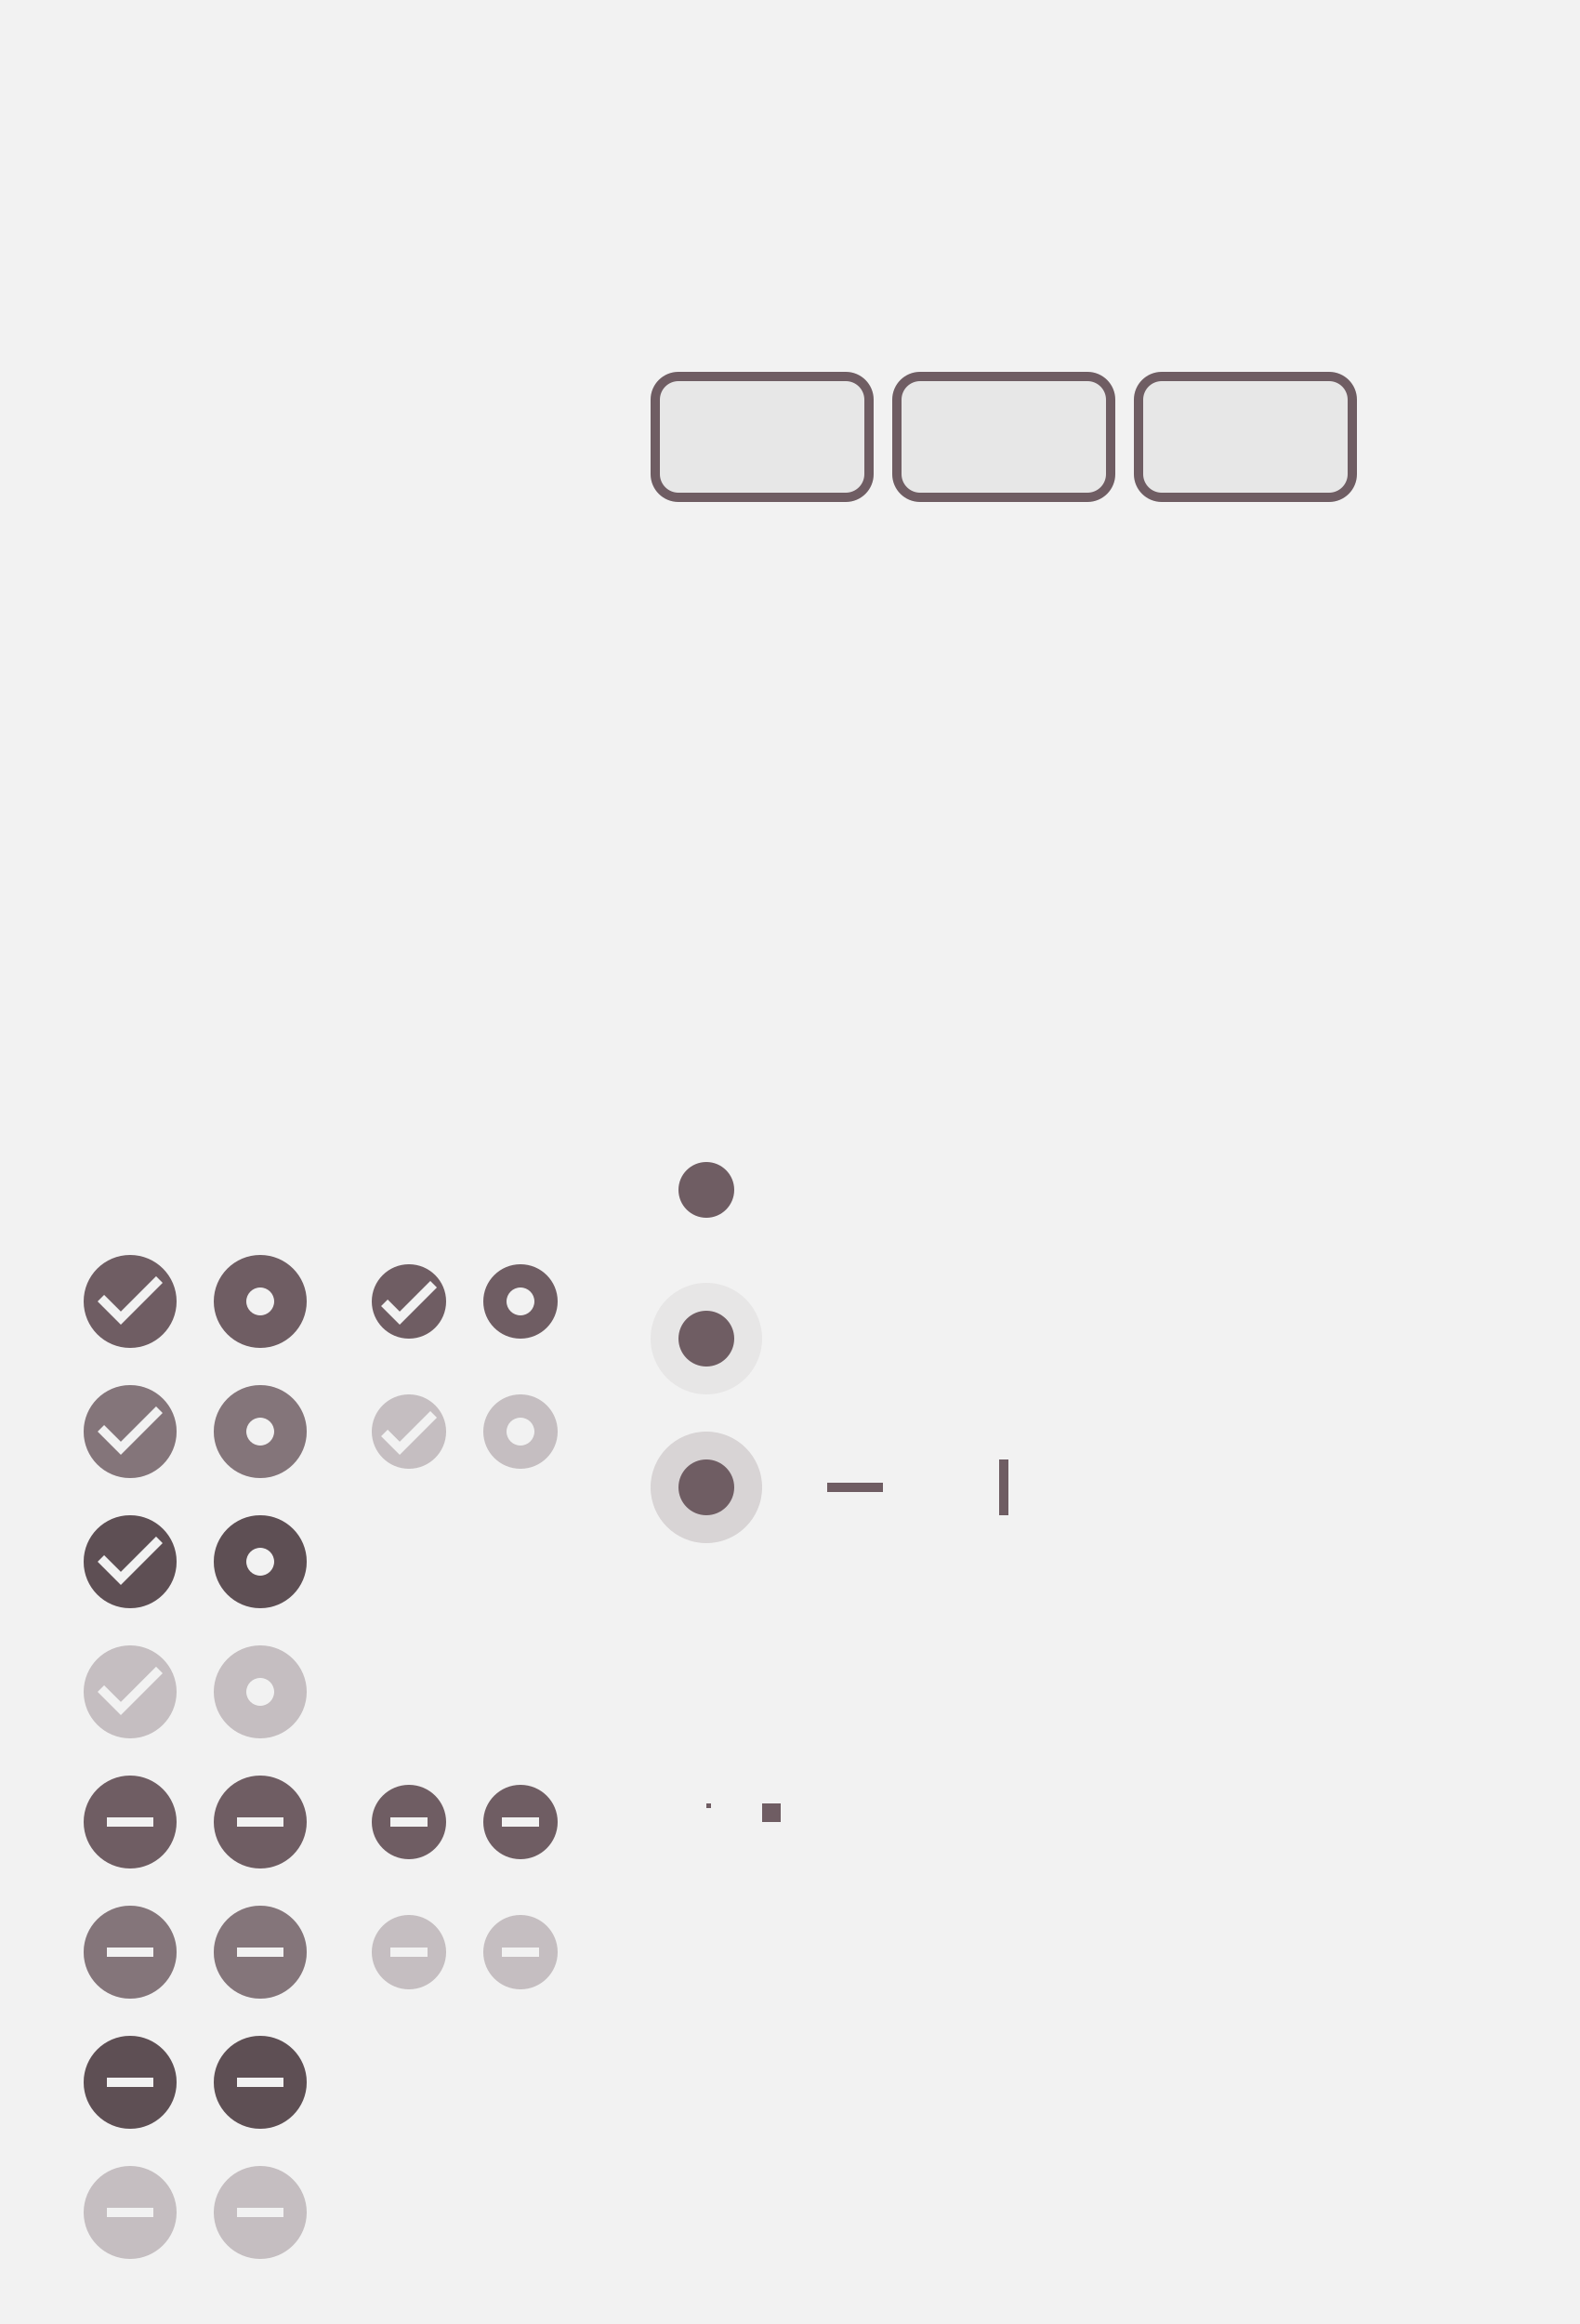
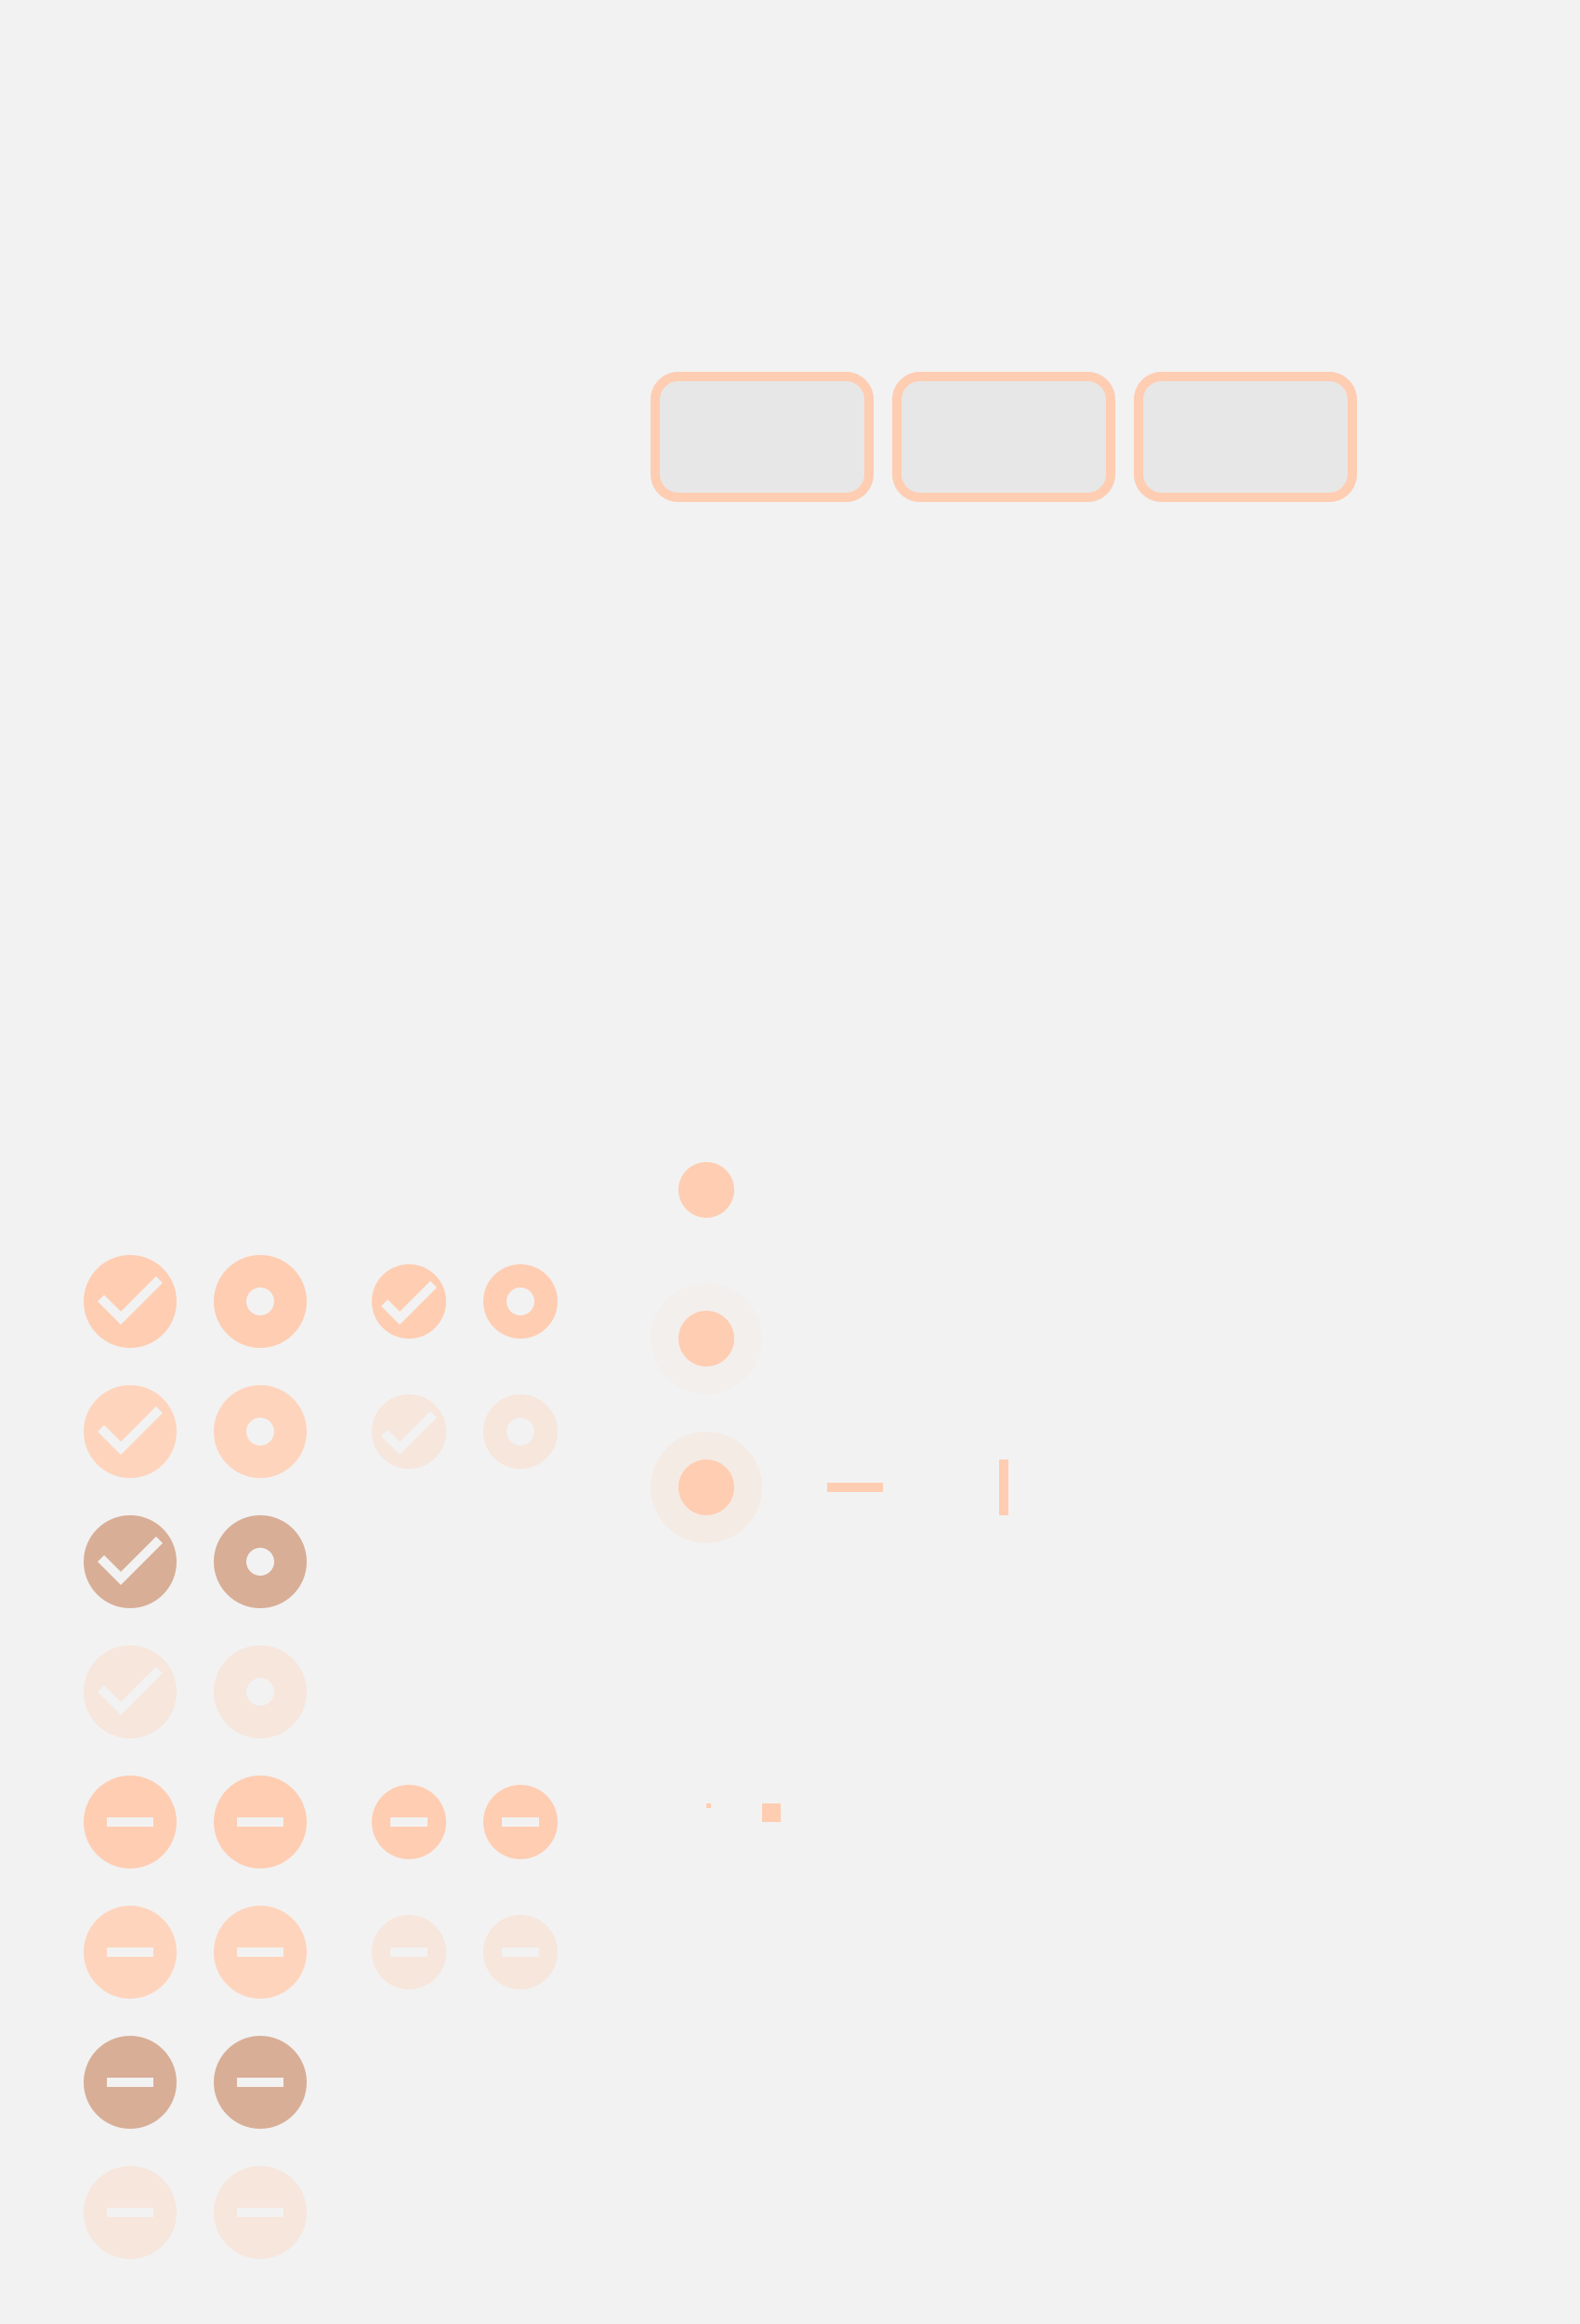
<svg xmlns="http://www.w3.org/2000/svg" xmlns:xlink="http://www.w3.org/1999/xlink" width="340" height="500" viewBox="0 0 340 500" version="1.1" id="svg715">
  <defs id="defs286">
    <linearGradient id="color-text">
      <stop offset="1" stop-color="#000000" stop-opacity="0.87" id="stop8" />
    </linearGradient>
    <linearGradient id="color-text-disabled">
      <stop offset="1" stop-color="#000000" stop-opacity="0.38" id="stop11" />
    </linearGradient>
    <linearGradient id="color-text-secondary">
      <stop offset="1" stop-color="#000000" stop-opacity="0.6" id="stop14" />
    </linearGradient>
    <linearGradient id="color-text-secondary-disabled">
      <stop offset="1" stop-color="#000000" stop-opacity="0.26" id="stop17" />
    </linearGradient>
    <linearGradient id="color-track" x1="0" y1="0" x2="24" y2="0" gradientUnits="userSpaceOnUse">
      <stop offset="1" stop-color="#000000" stop-opacity="0.26" id="stop20" />
    </linearGradient>
    <linearGradient id="color-track-disabled" x1="0" y1="0" x2="24" y2="0" gradientUnits="userSpaceOnUse">
      <stop offset="1" stop-color="#000000" stop-opacity="0.12" id="stop23" />
    </linearGradient>
    <linearGradient id="color-divider">
      <stop offset="1" stop-color="#000000" stop-opacity="0.12" id="stop26" />
    </linearGradient>
    <linearGradient id="color-primary">
-       <stop offset="1" stop-color="#6f5d63" id="stop32" />
+       <stop offset="1" stop-color="#fecdb2" id="stop32" />
    </linearGradient>
    <linearGradient id="color-background">
      <stop offset="1" stop-color="#F2F2F2" id="stop35" />
    </linearGradient>
    <linearGradient id="color-base">
      <stop offset="1" stop-color="#FFFFFF" id="stop41" />
    </linearGradient>
    <linearGradient id="color-base-alt" x1="1" y1="0" x2="2" y2="0" gradientUnits="userSpaceOnUse">
      <stop offset="1" stop-color="#FAFAFA" id="stop44" />
    </linearGradient>
    <linearGradient id="color-frame">
      <stop offset="1" stop-color="#000000" stop-opacity="0.12" id="stop47" />
    </linearGradient>
    <rect id="icon-size" width="16" height="16" fill="none" x="0" y="0" />
    <g id="base-scale-horz-trough">
      <rect width="24" height="24" fill="none" id="rect203" x="0" y="0" />
      <rect x="6" y="11" width="12" height="2" id="rect205" />
    </g>
    <g id="base-scale-vert-trough">
      <use xlink:href="#base-scale-horz-trough" transform="rotate(90,12,12)" id="use208" x="0" y="0" width="100%" height="100%" />
    </g>
    <g id="base-scrollbar-horz-slider">
      <rect y="-1" width="17" height="17" fill="none" id="rect211" x="0" />
      <rect x="4" y="4" width="9" height="8" rx="4" id="rect213" />
    </g>
    <g id="base-scrollbar-horz-trough">
      <rect y="-1" width="1" height="2" fill="url(#color-base)" id="rect216" x="0" />
      <rect y="-1" width="1" height="1" fill="url(#color-divider)" id="rect218" x="0" />
    </g>
    <g id="base-scrollbar-vert-ltr-slider">
      <use xlink:href="#base-scrollbar-horz-slider" transform="rotate(-90,8.5,8.5)" id="use221" x="0" y="0" width="100%" height="100%" />
    </g>
    <g id="base-scrollbar-vert-ltr-trough">
      <use xlink:href="#base-scrollbar-horz-trough" transform="rotate(-90,0.5,0.5)" id="use224" x="0" y="0" width="100%" height="100%" />
    </g>
    <g id="base-scrollbar-vert-rtl-slider">
      <use xlink:href="#base-scrollbar-horz-slider" transform="rotate(90,8,8)" id="use227" x="0" y="0" width="100%" height="100%" />
    </g>
    <g id="base-scrollbar-vert-rtl-trough">
      <use xlink:href="#base-scrollbar-horz-trough" transform="rotate(90,0.5,0.5)" id="use230" x="0" y="0" width="100%" height="100%" />
    </g>
    <g id="base-handle-horz">
      <circle cx="2" cy="2" r="2" id="circle233" />
      <circle cx="8" cy="2" r="2" id="circle235" />
      <circle cx="14" cy="2" r="2" id="circle237" />
    </g>
    <g id="base-handle-vert">
      <use xlink:href="#base-handle-horz" transform="rotate(90,2,2)" id="use240" x="0" y="0" width="100%" height="100%" />
    </g>
    <path id="pan-path" d="M 13,6 8,11 3,6 Z" />
    <g id="base-pan-down">
      <use xlink:href="#icon-size" id="use244" x="0" y="0" width="100%" height="100%" />
      <use xlink:href="#pan-path" id="use246" x="0" y="0" width="100%" height="100%" />
    </g>
    <g id="base-pan-up">
      <use xlink:href="#icon-size" id="use249" x="0" y="0" width="100%" height="100%" />
      <use xlink:href="#pan-path" transform="rotate(180,8,8)" id="use251" x="0" y="0" width="100%" height="100%" />
    </g>
    <g id="base-pan-left">
      <use xlink:href="#icon-size" id="use254" x="0" y="0" width="100%" height="100%" />
      <use xlink:href="#pan-path" transform="rotate(90,8,8)" id="use256" x="0" y="0" width="100%" height="100%" />
    </g>
    <g id="base-pan-right">
      <use xlink:href="#icon-size" id="use259" x="0" y="0" width="100%" height="100%" />
      <use xlink:href="#pan-path" transform="rotate(-90,8,8)" id="use261" x="0" y="0" width="100%" height="100%" />
    </g>
    <g id="base-pan-left-semi">
      <use xlink:href="#icon-size" id="use264" x="0" y="0" width="100%" height="100%" />
      <use xlink:href="#pan-path" transform="rotate(45,8,8)" id="use266" x="0" y="0" width="100%" height="100%" />
    </g>
    <g id="base-pan-right-semi">
      <use xlink:href="#icon-size" id="use269" x="0" y="0" width="100%" height="100%" />
      <use xlink:href="#pan-path" transform="rotate(-45,8,8)" id="use271" x="0" y="0" width="100%" height="100%" />
    </g>
    <g id="base-treeview-ltr-button">
      <rect width="2" height="2" fill="url(#color-base)" fill-opacity="1" id="rect274" x="0" y="0" />
      <rect width="2" height="2" fill="url(#color-divider)" fill-opacity="1" id="rect276" x="0" y="0" />
      <rect width="1" height="1" fill="url(#color-base)" fill-opacity="1" id="rect278" x="0" y="0" />
      <rect width="1" height="1" id="rect280" x="0" y="0" />
    </g>
    <g id="base-treeview-rtl-button">
      <use xlink:href="#base-treeview-ltr-button" transform="scale(-1,1)" id="use283" x="0" y="0" width="100%" height="100%" />
    </g>
    <linearGradient xlink:href="#color-primary" id="linearGradient2364" x1="408" y1="58" x2="456" y2="58" gradientUnits="userSpaceOnUse" />
    <clipPath clipPathUnits="userSpaceOnUse" id="clipPath2990">
      <rect style="opacity:0.03;fill:#000000;stroke-width:2;stroke-linecap:round;stroke-linejoin:round;paint-order:stroke fill markers" id="rect2992" width="36" height="132" x="432" y="48" rx="0" ry="0" />
    </clipPath>
    <clipPath clipPathUnits="userSpaceOnUse" id="clipPath2996">
      <rect style="opacity:0.03;fill:#000000;stroke-width:2;stroke-linecap:round;stroke-linejoin:round;paint-order:stroke fill markers" id="rect2998" width="36" height="132" x="432" y="48" rx="0" ry="0" />
    </clipPath>
    <clipPath clipPathUnits="userSpaceOnUse" id="clipPath3002">
      <rect style="opacity:0.03;fill:#000000;stroke-width:2;stroke-linecap:round;stroke-linejoin:round;paint-order:stroke fill markers" id="rect3004" width="36" height="132" x="432" y="48" rx="0" ry="0" />
    </clipPath>
    <clipPath clipPathUnits="userSpaceOnUse" id="clipPath3037">
      <rect style="opacity:0.03;fill:#000000;stroke-width:2;stroke-linecap:round;stroke-linejoin:round;paint-order:stroke fill markers" id="rect3039" width="36" height="132" x="432" y="48" rx="0" ry="0" />
    </clipPath>
    <clipPath clipPathUnits="userSpaceOnUse" id="clipPath3276">
      <rect style="opacity:0.03;fill:#000000;stroke-width:1.051;stroke-linecap:round;stroke-linejoin:round;paint-order:stroke fill markers" id="rect3278" width="28" height="18" x="432" y="72" rx="0" ry="0" />
    </clipPath>
    <clipPath clipPathUnits="userSpaceOnUse" id="clipPath3280">
      <rect style="opacity:0.03;fill:#000000;stroke-width:1.051;stroke-linecap:round;stroke-linejoin:round;paint-order:stroke fill markers" id="rect3282" width="28" height="18" x="432" y="40" rx="0" ry="0" />
    </clipPath>
    <clipPath clipPathUnits="userSpaceOnUse" id="clipPath3284">
      <rect style="opacity:0.03;fill:#000000;stroke-width:1.051;stroke-linecap:round;stroke-linejoin:round;paint-order:stroke fill markers" id="rect3286" width="28" height="18" x="432" y="8" rx="0" ry="0" />
    </clipPath>
    <clipPath clipPathUnits="userSpaceOnUse" id="clipPath3288">
      <rect style="opacity:0.03;fill:#000000;stroke-width:1.051;stroke-linecap:round;stroke-linejoin:round;paint-order:stroke fill markers" id="rect3290" width="28" height="18" x="432" y="-24" rx="0" ry="0" />
    </clipPath>
    <linearGradient xlink:href="#color-primary" id="linearGradient1317" x1="286" y1="160" x2="306" y2="160" gradientUnits="userSpaceOnUse" />
    <linearGradient xlink:href="#color-primary" id="linearGradient1319" x1="314" y1="160" x2="334" y2="160" gradientUnits="userSpaceOnUse" />
    <linearGradient xlink:href="#color-primary" id="linearGradient1327" x1="286" y1="188" x2="306" y2="188" gradientUnits="userSpaceOnUse" />
    <linearGradient xlink:href="#color-primary" id="linearGradient1329" x1="314" y1="188" x2="334" y2="188" gradientUnits="userSpaceOnUse" />
    <linearGradient xlink:href="#color-primary" id="linearGradient2228" x1="372" y1="188" x2="388" y2="188" gradientUnits="userSpaceOnUse" />
    <linearGradient xlink:href="#color-primary" id="linearGradient2230" x1="348" y1="188" x2="364" y2="188" gradientUnits="userSpaceOnUse" />
    <linearGradient xlink:href="#color-primary" id="linearGradient2232" x1="348" y1="160" x2="364" y2="160" gradientUnits="userSpaceOnUse" />
    <linearGradient xlink:href="#color-primary" id="linearGradient2234" x1="372" y1="160" x2="388" y2="160" gradientUnits="userSpaceOnUse" />
    <linearGradient xlink:href="#color-primary" id="linearGradient2260" x1="0" y1="0" x2="24" y2="0" gradientUnits="userSpaceOnUse" />
    <linearGradient xlink:href="#color-primary" id="linearGradient2262" x1="6" y1="6" x2="18" y2="6" gradientUnits="userSpaceOnUse" />
    <linearGradient xlink:href="#color-primary" id="linearGradient2264" x1="0" y1="0" x2="24" y2="0" gradientUnits="userSpaceOnUse" />
    <linearGradient xlink:href="#color-primary" id="linearGradient2266" x1="6" y1="6" x2="18" y2="6" gradientUnits="userSpaceOnUse" />
    <linearGradient xlink:href="#color-primary" id="linearGradient2268" x1="0" y1="0" x2="24" y2="0" gradientUnits="userSpaceOnUse" />
    <linearGradient xlink:href="#color-primary" id="linearGradient2270" x1="6" y1="6" x2="18" y2="6" gradientUnits="userSpaceOnUse" />
    <linearGradient xlink:href="#color-primary" id="linearGradient2276" x1="0" y1="0" x2="24" y2="0" gradientUnits="userSpaceOnUse" />
    <linearGradient xlink:href="#color-primary" id="linearGradient2278" x1="0" y1="0" x2="24" y2="0" gradientUnits="userSpaceOnUse" />
    <linearGradient xlink:href="#color-primary" id="linearGradient2354" x1="0" y1="0" x2="1" y2="0" gradientUnits="userSpaceOnUse" />
    <linearGradient xlink:href="#color-primary" id="linearGradient2356" x1="0" y1="0" x2="4" y2="0" gradientUnits="userSpaceOnUse" />
    <clipPath clipPathUnits="userSpaceOnUse" id="clipPath6274">
      <rect style="opacity:0.35;fill:#000000;stroke-width:2;stroke-linecap:round;stroke-linejoin:round;paint-order:stroke fill markers" id="rect6276" width="28" height="132" x="164" y="12" rx="0" ry="0" />
    </clipPath>
    <clipPath clipPathUnits="userSpaceOnUse" id="clipPath6286">
      <rect style="opacity:0.35;fill:#000000;stroke-width:2;stroke-linecap:round;stroke-linejoin:round;paint-order:stroke fill markers" id="rect6288" width="28" height="132" x="164" y="12" rx="0" ry="0" />
    </clipPath>
    <clipPath clipPathUnits="userSpaceOnUse" id="clipPath6290">
      <rect style="opacity:0.35;fill:#000000;stroke-width:2;stroke-linecap:round;stroke-linejoin:round;paint-order:stroke fill markers" id="rect6292" width="28" height="132" x="164" y="12" rx="0" ry="0" />
    </clipPath>
    <clipPath clipPathUnits="userSpaceOnUse" id="clipPath6323">
      <rect style="opacity:0.35;fill:#000000;stroke-width:2;stroke-linecap:round;stroke-linejoin:round;paint-order:stroke fill markers" id="rect6325" width="28" height="132" x="164" y="12" rx="0" ry="0" />
    </clipPath>
    <clipPath clipPathUnits="userSpaceOnUse" id="clipPath6482">
      <rect style="opacity:0.35;fill:#000000;stroke-width:2;stroke-linecap:round;stroke-linejoin:round;paint-order:stroke fill markers" id="rect6484" width="26" height="16" x="164" y="14" rx="0" ry="0" />
    </clipPath>
    <clipPath clipPathUnits="userSpaceOnUse" id="clipPath6486">
      <rect style="opacity:0.35;fill:#000000;stroke-width:2;stroke-linecap:round;stroke-linejoin:round;paint-order:stroke fill markers" id="rect6488" width="26" height="16" x="164" y="46" rx="0" ry="0" />
    </clipPath>
    <clipPath clipPathUnits="userSpaceOnUse" id="clipPath6490">
      <rect style="opacity:0.35;fill:#000000;stroke-width:2;stroke-linecap:round;stroke-linejoin:round;paint-order:stroke fill markers" id="rect6492" width="26" height="16" x="164" y="78" rx="0" ry="0" />
    </clipPath>
    <clipPath clipPathUnits="userSpaceOnUse" id="clipPath6494">
      <rect style="opacity:0.35;fill:#000000;stroke-width:2;stroke-linecap:round;stroke-linejoin:round;paint-order:stroke fill markers" id="rect6496" width="26" height="16" x="164" y="110" rx="0" ry="0" />
    </clipPath>
    <linearGradient xlink:href="#color-primary" id="linearGradient2357" gradientUnits="userSpaceOnUse" x1="314" y1="160" x2="334" y2="160" />
    <linearGradient xlink:href="#color-primary" id="linearGradient2359" gradientUnits="userSpaceOnUse" x1="286" y1="160" x2="306" y2="160" />
    <linearGradient xlink:href="#color-primary" id="linearGradient2569" gradientUnits="userSpaceOnUse" x1="372" y1="160" x2="388" y2="160" />
    <linearGradient xlink:href="#color-primary" id="linearGradient2571" gradientUnits="userSpaceOnUse" x1="348" y1="160" x2="364" y2="160" />
    <linearGradient xlink:href="#color-primary" id="linearGradient2599" gradientUnits="userSpaceOnUse" x1="348" y1="188" x2="364" y2="188" />
    <linearGradient xlink:href="#color-primary" id="linearGradient2601" gradientUnits="userSpaceOnUse" x1="372" y1="188" x2="388" y2="188" />
    <linearGradient xlink:href="#color-primary" id="linearGradient2637" gradientUnits="userSpaceOnUse" x1="314" y1="160" x2="334" y2="160" />
    <linearGradient xlink:href="#color-primary" id="linearGradient2639" gradientUnits="userSpaceOnUse" x1="286" y1="160" x2="306" y2="160" />
    <linearGradient xlink:href="#color-primary" id="linearGradient2671" gradientUnits="userSpaceOnUse" x1="314" y1="188" x2="334" y2="188" />
    <linearGradient xlink:href="#color-primary" id="linearGradient2673" gradientUnits="userSpaceOnUse" x1="286" y1="188" x2="306" y2="188" />
    <linearGradient xlink:href="#color-primary" id="linearGradient2687" gradientUnits="userSpaceOnUse" x1="314" y1="188" x2="334" y2="188" />
    <linearGradient xlink:href="#color-primary" id="linearGradient2689" gradientUnits="userSpaceOnUse" x1="286" y1="188" x2="306" y2="188" />
    <linearGradient xlink:href="#color-primary" id="linearGradient2829" gradientUnits="userSpaceOnUse" x1="314" y1="160" x2="334" y2="160" />
    <linearGradient xlink:href="#color-primary" id="linearGradient2831" gradientUnits="userSpaceOnUse" x1="286" y1="160" x2="306" y2="160" />
    <linearGradient xlink:href="#color-primary" id="linearGradient2863" gradientUnits="userSpaceOnUse" x1="314" y1="188" x2="334" y2="188" />
    <linearGradient xlink:href="#color-primary" id="linearGradient2865" gradientUnits="userSpaceOnUse" x1="286" y1="188" x2="306" y2="188" />
  </defs>
  <use x="0" y="0" xlink:href="#g2474" id="use2857" transform="translate(278,-16)" width="100%" height="100%" clip-path="url(#clipPath2990)" />
  <use x="0" y="0" xlink:href="#g2463" id="use2859" transform="translate(278,-16)" width="100%" height="100%" clip-path="url(#clipPath3037)" />
  <use x="0" y="0" xlink:href="#g2471" id="use2861" transform="translate(278,-16)" width="100%" height="100%" clip-path="url(#clipPath2996)" />
  <use x="0" y="0" xlink:href="#g2467" id="use2863" transform="translate(278,-16)" width="100%" height="100%" clip-path="url(#clipPath3002)" />
  <use x="0" y="0" xlink:href="#g2474" id="use3121" transform="translate(330,-16)" width="100%" height="100%" clip-path="url(#clipPath3288)" />
  <use x="0" y="0" xlink:href="#g2463" id="use3123" transform="translate(330,-16)" width="100%" height="100%" clip-path="url(#clipPath3276)" />
  <use x="0" y="0" xlink:href="#g2471" id="use3125" transform="translate(330,-16)" width="100%" height="100%" clip-path="url(#clipPath3284)" />
  <use x="0" y="0" xlink:href="#g2467" id="use3127" transform="translate(330,-16)" width="100%" height="100%" clip-path="url(#clipPath3280)" />
  <use x="0" y="0" xlink:href="#g2474" id="use3129" transform="matrix(-1,0,0,1,606,-16)" width="100%" height="100%" clip-path="url(#clipPath2990)" />
  <use x="0" y="0" xlink:href="#g2463" id="use3131" transform="matrix(-1,0,0,1,606,-16)" width="100%" height="100%" clip-path="url(#clipPath3037)" />
  <use x="0" y="0" xlink:href="#g2471" id="use3133" transform="matrix(-1,0,0,1,606,-16)" width="100%" height="100%" clip-path="url(#clipPath2996)" />
  <use x="0" y="0" xlink:href="#g2467" id="use3135" transform="matrix(-1,0,0,1,606,-16)" width="100%" height="100%" clip-path="url(#clipPath3002)" />
  <use x="0" y="0" xlink:href="#g2474" id="use3292" transform="matrix(1,0,0,-1,330,44)" width="100%" height="100%" clip-path="url(#clipPath3288)" />
  <use x="0" y="0" xlink:href="#g2474" id="use3294" transform="matrix(-1,0,0,1,658,-16)" width="100%" height="100%" clip-path="url(#clipPath3288)" />
  <use x="0" y="0" xlink:href="#g2474" id="use3296" transform="rotate(180,329,22)" width="100%" height="100%" clip-path="url(#clipPath3288)" />
  <use x="0" y="0" xlink:href="#g2471" id="use3298" transform="matrix(1,0,0,-1,330,108)" width="100%" height="100%" clip-path="url(#clipPath3284)" />
  <use x="0" y="0" xlink:href="#g2471" id="use3300" transform="matrix(-1,0,0,1,658,-16)" width="100%" height="100%" clip-path="url(#clipPath3284)" />
  <use x="0" y="0" xlink:href="#g2471" id="use3302" transform="rotate(180,329,54)" width="100%" height="100%" clip-path="url(#clipPath3284)" />
  <use x="0" y="0" xlink:href="#g2467" id="use3304" transform="matrix(1,0,0,-1,330,172)" width="100%" height="100%" clip-path="url(#clipPath3280)" />
  <use x="0" y="0" xlink:href="#g2467" id="use3306" transform="matrix(-1,0,0,1,658,-16)" width="100%" height="100%" clip-path="url(#clipPath3280)" />
  <use x="0" y="0" xlink:href="#g2467" id="use3308" transform="rotate(180,329,86)" width="100%" height="100%" clip-path="url(#clipPath3280)" />
  <use x="0" y="0" xlink:href="#g2463" id="use3310" transform="matrix(1,0,0,-1,330,236)" width="100%" height="100%" clip-path="url(#clipPath3276)" />
  <use x="0" y="0" xlink:href="#g2463" id="use3312" transform="matrix(-1,0,0,1,658,-16)" width="100%" height="100%" clip-path="url(#clipPath3276)" />
  <use x="0" y="0" xlink:href="#g2463" id="use3314" transform="rotate(180,329,118)" width="100%" height="100%" clip-path="url(#clipPath3276)" />
  <g id="layer2">
    <rect style="fill:#f2f2f2;stroke-width:2.097;stroke-linecap:round;stroke-linejoin:round;paint-order:stroke fill markers" id="rect1648" width="340" height="500" x="0" y="0" rx="0" ry="0" />
  </g>
  <g id="layer1">
    <g id="scale-slider" transform="translate(140,244)">
      <circle cx="12" cy="12" r="12" fill="url(#color-primary)" fill-opacity="0" id="circle510" style="fill:url(#linearGradient2260)" />
      <circle cx="12" cy="12" r="6" fill="url(#color-primary)" id="circle512" style="fill:url(#linearGradient2262)" />
    </g>
    <g id="scale-slider-hover" transform="translate(140,276)">
      <circle cx="12" cy="12" r="12" fill="url(#color-primary)" fill-opacity="0.08" id="circle515" style="fill:url(#linearGradient2264)" />
      <circle cx="12" cy="12" r="6" fill="url(#color-primary)" id="circle517" style="fill:url(#linearGradient2266)" />
    </g>
    <g id="scale-slider-active" transform="translate(140,308)">
      <circle cx="12" cy="12" r="12" fill="url(#color-primary)" fill-opacity="0.2" id="circle520" style="fill:url(#linearGradient2268)" />
      <circle cx="12" cy="12" r="6" fill="url(#color-primary)" id="circle522" style="fill:url(#linearGradient2270)" />
    </g>
    <g id="scale-horz-trough-active" transform="translate(172,308)">
      <use xlink:href="#base-scale-horz-trough" fill="url(#color-primary)" id="use535" style="fill:url(#linearGradient2276)" x="0" y="0" width="100%" height="100%" />
    </g>
    <g id="scale-vert-trough-active" transform="translate(204,308)">
      <use xlink:href="#base-scale-vert-trough" fill="url(#color-primary)" id="use544" style="fill:url(#linearGradient2278)" x="0" y="0" width="100%" height="100%" />
    </g>
    <g id="tab" transform="translate(152,388)">
      <rect width="1" height="1" fill="url(#color-primary)" id="rect670" style="fill:url(#linearGradient2354)" x="0" y="0" />
    </g>
    <g id="progressbar-progress" transform="translate(164,388)">
      <rect width="4" height="4" fill="url(#color-primary)" id="rect673" style="fill:url(#linearGradient2356)" x="0" y="0" />
    </g>
    <g id="entry-active" transform="translate(-268,36)">
      <rect id="rect2230" width="48" height="28" x="408" y="44" rx="6" ry="6" style="opacity:0.05;fill:#000000" />
      <path id="path2356" style="opacity:1;fill:url(#linearGradient2364);fill-opacity:1" d="m 414,44 c -3.324,0 -6,2.676 -6,6 v 16 c 0,3.324 2.676,6 6,6 h 36 c 3.324,0 6,-2.676 6,-6 V 50 c 0,-3.324 -2.676,-6 -6,-6 z m 0,2 h 36 c 2.216,0 4,1.784 4,4 v 16 c 0,2.216 -1.784,4 -4,4 h -36 c -2.216,0 -4,-1.784 -4,-4 V 50 c 0,-2.216 1.784,-4 4,-4 z" />
    </g>
    <g id="checkbox-checked" transform="translate(-268,120)">
      <rect style="opacity:0;fill:#000000;stroke-width:3;stroke-linecap:round;stroke-linejoin:round;paint-order:stroke fill markers" id="rect1125" width="24" height="24" x="284" y="148" rx="0" ry="0" />
      <path d="m 296,150 c -5.52,0 -10,4.48 -10,10 0,5.52 4.48,10 10,10 5.52,0 10,-4.48 10,-10 0,-5.52 -4.48,-10 -10,-10 z m 5.59,4.58 L 303,156 l -9,9 -5,-5 1.41,-1.41 3.59,3.58 z" id="path3316" style="fill:url(#linearGradient1317);fill-opacity:1" />
    </g>
    <g id="checkbox-mixed" transform="translate(-268,204)">
      <rect style="opacity:0;fill:#000000;stroke-width:3;stroke-linecap:round;stroke-linejoin:round;paint-order:stroke fill markers" id="rect1127" width="24" height="24" x="284" y="176" rx="0" ry="0" />
      <path d="m 296,178 c -5.52,0 -10,4.48 -10,10 0,5.52 4.48,10 10,10 5.52,0 10,-4.48 10,-10 0,-5.52 -4.48,-10 -10,-10 z m -5,9 h 10 v 2 h -10 z" id="path3325" style="fill:url(#linearGradient1327);fill-opacity:1" />
    </g>
    <g id="radio-checked" transform="translate(-268,120)">
      <rect style="opacity:0;fill:#000000;stroke-width:3;stroke-linecap:round;stroke-linejoin:round;paint-order:stroke fill markers" id="rect1133" width="24" height="24" x="312" y="148" rx="0" ry="0" />
      <path d="m 324,150 c -5.52,0 -10,4.48 -10,10 0,5.52 4.48,10 10,10 5.52,0 10,-4.48 10,-10 0,-5.52 -4.48,-10 -10,-10 z m 0,7 c 1.656,0 3,1.344 3,3 0,1.656 -1.344,3 -3,3 -1.656,0 -3,-1.344 -3,-3 0,-1.656 1.344,-3 3,-3 z" id="path3343" style="fill:url(#linearGradient1319);fill-opacity:1" />
    </g>
    <g id="radio-mixed" transform="translate(-268,204)">
      <rect style="opacity:0;fill:#000000;stroke-width:3;stroke-linecap:round;stroke-linejoin:round;paint-order:stroke fill markers" id="rect1135" width="24" height="24" x="312" y="176" rx="0" ry="0" />
      <path d="m 324,178 c -5.52,0 -10,4.48 -10,10 0,5.52 4.48,10 10,10 5.52,0 10,-4.48 10,-10 0,-5.52 -4.48,-10 -10,-10 z m -5,9 h 10 v 2 h -10 z" id="path1219" style="fill:url(#linearGradient1329);fill-opacity:1" />
    </g>
    <g id="menu-checkbox-checked" transform="translate(-268,120)">
      <path d="m 356,152 a 8,8 0 0 0 -8,8 8,8 0 0 0 8,8 8,8 0 0 0 8,-8 8,8 0 0 0 -8,-8 z m 4.6,3.59 1.41,1.41 -8,8 -4,-4 1.41,-1.41 2.59,2.59 z" id="path2092" style="fill:url(#linearGradient2232);fill-opacity:1" />
    </g>
    <g id="menu-radio-mixed" transform="translate(-268,204)">
      <path d="m 380,180 a 8,8 0 0 0 -8,8 8,8 0 0 0 8,8 8,8 0 0 0 8,-8 8,8 0 0 0 -8,-8 z m -4,7 h 8 v 2 h -8 z" id="path2101" style="fill:url(#linearGradient2228);fill-opacity:1" />
    </g>
    <g id="menu-radio-checked" transform="translate(-268,120)">
      <path d="m 380,152 c -4.418,0 -8,3.582 -8,8 0,4.418 3.582,8 8,8 4.418,0 8,-3.582 8,-8 0,-4.418 -3.582,-8 -8,-8 z m 0,5 a 3,3 0 0 1 3,3 3,3 0 0 1 -3,3 3,3 0 0 1 -3,-3 3,3 0 0 1 3,-3 z" id="path2119" style="fill:url(#linearGradient2234);fill-opacity:1" />
    </g>
    <g id="menu-checkbox-mixed" transform="translate(-268,204)">
      <path d="m 356,180 a 8,8 0 0 0 -8,8 8,8 0 0 0 8,8 8,8 0 0 0 8,-8 8,8 0 0 0 -8,-8 z m -4,7 h 8 v 2 h -8 z" id="path2128" style="fill:url(#linearGradient2230);fill-opacity:1" />
    </g>
    <use x="0" y="0" xlink:href="#entry-active" id="combo-right-entry-active" transform="translate(52)" width="100%" height="100%" clip-path="url(#clipPath6290)" />
    <use x="0" y="0" xlink:href="#entry-active" id="combo-left-entry-active" transform="matrix(-1,0,0,1,380,0)" width="100%" height="100%" clip-path="url(#clipPath6290)" />
    <use x="0" y="0" xlink:href="#entry-active" id="spin-ltr-up-active" transform="translate(104)" width="100%" height="100%" clip-path="url(#clipPath6490)" />
    <use x="0" y="0" xlink:href="#entry-active" id="spin-rtl-up-active" transform="matrix(-1,0,0,1,432,0)" width="100%" height="100%" clip-path="url(#clipPath6490)" />
    <use x="0" y="0" xlink:href="#entry-active" id="spin-ltr-down-active" transform="matrix(1,0,0,-1,104,188)" width="100%" height="100%" clip-path="url(#clipPath6490)" />
    <use x="0" y="0" xlink:href="#entry-active" id="spin-rtl-down-active" transform="rotate(180,216,94)" width="100%" height="100%" clip-path="url(#clipPath6490)" />
    <g id="checkbox-checked-hover" transform="translate(-268,148)">
      <rect style="opacity:0;fill:#000000;stroke-width:3;stroke-linecap:round;stroke-linejoin:round;paint-order:stroke fill markers" id="rect2333" width="24" height="24" x="284" y="148" rx="0" ry="0" />
      <path d="m 296,150 c -5.52,0 -10,4.48 -10,10 0,5.52 4.48,10 10,10 5.52,0 10,-4.48 10,-10 0,-5.52 -4.48,-10 -10,-10 z m 5.59,4.58 L 303,156 l -9,9 -5,-5 1.41,-1.41 3.59,3.58 z" id="path2335" style="fill:url(#linearGradient2359);fill-opacity:1" />
      <path d="m 296,150 c -5.52,0 -10,4.48 -10,10 0,5.52 4.48,10 10,10 5.52,0 10,-4.48 10,-10 0,-5.52 -4.48,-10 -10,-10 z m 5.59,4.58 L 303,156 l -9,9 -5,-5 1.41,-1.41 3.59,3.58 z" id="path2361" style="opacity:0.15;fill:#ffffff;fill-opacity:1" />
    </g>
    <g id="radio-checked-hover" transform="translate(-268,148)">
      <rect style="opacity:0;fill:#000000;stroke-width:3;stroke-linecap:round;stroke-linejoin:round;paint-order:stroke fill markers" id="rect2339" width="24" height="24" x="312" y="148" rx="0" ry="0" />
      <path d="m 324,150 c -5.52,0 -10,4.48 -10,10 0,5.52 4.48,10 10,10 5.52,0 10,-4.48 10,-10 0,-5.52 -4.48,-10 -10,-10 z m 0,7 c 1.656,0 3,1.344 3,3 0,1.656 -1.344,3 -3,3 -1.656,0 -3,-1.344 -3,-3 0,-1.656 1.344,-3 3,-3 z" id="path2341" style="fill:url(#linearGradient2357);fill-opacity:1" />
      <path d="m 324,150 c -5.52,0 -10,4.48 -10,10 0,5.52 4.48,10 10,10 5.52,0 10,-4.48 10,-10 0,-5.52 -4.48,-10 -10,-10 z m 0,7 c 1.656,0 3,1.344 3,3 0,1.656 -1.344,3 -3,3 -1.656,0 -3,-1.344 -3,-3 0,-1.656 1.344,-3 3,-3 z" id="path2363" style="opacity:0.15;fill:#ffffff;fill-opacity:1" />
    </g>
    <g id="menu-checkbox-checked-disabled" transform="translate(-268,148)" style="opacity:0.35">
      <path d="m 356,152 a 8,8 0 0 0 -8,8 8,8 0 0 0 8,8 8,8 0 0 0 8,-8 8,8 0 0 0 -8,-8 z m 4.6,3.59 1.41,1.41 -8,8 -4,-4 1.41,-1.41 2.59,2.59 z" id="path2561" style="fill:url(#linearGradient2571);fill-opacity:1" />
    </g>
    <g id="menu-radio-checked-disabled" transform="translate(-268,148)" style="opacity:0.35">
      <path d="m 380,152 c -4.418,0 -8,3.582 -8,8 0,4.418 3.582,8 8,8 4.418,0 8,-3.582 8,-8 0,-4.418 -3.582,-8 -8,-8 z m 0,5 a 3,3 0 0 1 3,3 3,3 0 0 1 -3,3 3,3 0 0 1 -3,-3 3,3 0 0 1 3,-3 z" id="path2565" style="fill:url(#linearGradient2569);fill-opacity:1" />
    </g>
    <g id="menu-radio-mixed-disabled" transform="translate(-268,232)" style="opacity:0.35">
      <path d="m 380,180 a 8,8 0 0 0 -8,8 8,8 0 0 0 8,8 8,8 0 0 0 8,-8 8,8 0 0 0 -8,-8 z m -4,7 h 8 v 2 h -8 z" id="path2591" style="fill:url(#linearGradient2601);fill-opacity:1" />
    </g>
    <g id="menu-checkbox-mixed-disabled" transform="translate(-268,232)" style="opacity:0.35">
      <path d="m 356,180 a 8,8 0 0 0 -8,8 8,8 0 0 0 8,8 8,8 0 0 0 8,-8 8,8 0 0 0 -8,-8 z m -4,7 h 8 v 2 h -8 z" id="path2595" style="fill:url(#linearGradient2599);fill-opacity:1" />
    </g>
    <g id="checkbox-checked-active" transform="translate(-268,176)">
      <rect style="opacity:0;fill:#000000;stroke-width:3;stroke-linecap:round;stroke-linejoin:round;paint-order:stroke fill markers" id="rect2621" width="24" height="24" x="284" y="148" rx="0" ry="0" />
      <path d="m 296,150 c -5.52,0 -10,4.48 -10,10 0,5.52 4.48,10 10,10 5.52,0 10,-4.48 10,-10 0,-5.52 -4.48,-10 -10,-10 z m 5.59,4.58 L 303,156 l -9,9 -5,-5 1.41,-1.41 3.59,3.58 z" id="path2623" style="fill:url(#linearGradient2639);fill-opacity:1" />
      <path d="m 296,150 c -5.52,0 -10,4.48 -10,10 0,5.52 4.48,10 10,10 5.52,0 10,-4.48 10,-10 0,-5.52 -4.48,-10 -10,-10 z m 5.59,4.58 L 303,156 l -9,9 -5,-5 1.41,-1.41 3.59,3.58 z" id="path2625" style="opacity:0.15;fill:#000000;fill-opacity:1" />
    </g>
    <g id="radio-checked-active" transform="translate(-268,176)">
      <rect style="opacity:0;fill:#000000;stroke-width:3;stroke-linecap:round;stroke-linejoin:round;paint-order:stroke fill markers" id="rect2629" width="24" height="24" x="312" y="148" rx="0" ry="0" />
      <path d="m 324,150 c -5.52,0 -10,4.48 -10,10 0,5.52 4.48,10 10,10 5.52,0 10,-4.48 10,-10 0,-5.52 -4.48,-10 -10,-10 z m 0,7 c 1.656,0 3,1.344 3,3 0,1.656 -1.344,3 -3,3 -1.656,0 -3,-1.344 -3,-3 0,-1.656 1.344,-3 3,-3 z" id="path2631" style="fill:url(#linearGradient2637);fill-opacity:1" />
      <path d="m 324,150 c -5.52,0 -10,4.48 -10,10 0,5.52 4.48,10 10,10 5.52,0 10,-4.48 10,-10 0,-5.52 -4.48,-10 -10,-10 z m 0,7 c 1.656,0 3,1.344 3,3 0,1.656 -1.344,3 -3,3 -1.656,0 -3,-1.344 -3,-3 0,-1.656 1.344,-3 3,-3 z" id="path2633" style="opacity:0.15;fill:#000000;fill-opacity:1" />
    </g>
    <g id="checkbox-mixed-hover" transform="translate(-268,232)">
      <rect style="opacity:0;fill:#000000;stroke-width:3;stroke-linecap:round;stroke-linejoin:round;paint-order:stroke fill markers" id="rect2659" width="24" height="24" x="284" y="176" rx="0" ry="0" />
      <path d="m 296,178 c -5.52,0 -10,4.48 -10,10 0,5.52 4.48,10 10,10 5.52,0 10,-4.48 10,-10 0,-5.52 -4.48,-10 -10,-10 z m -5,9 h 10 v 2 h -10 z" id="path2661" style="fill:url(#linearGradient2673);fill-opacity:1" />
      <path d="m 296,178 c -5.52,0 -10,4.48 -10,10 0,5.52 4.48,10 10,10 5.52,0 10,-4.48 10,-10 0,-5.52 -4.48,-10 -10,-10 z m -5,9 h 10 v 2 h -10 z" id="path2691" style="opacity:0.15;fill:#ffffff;fill-opacity:1" />
    </g>
    <g id="radio-mixed-hover" transform="translate(-268,232)">
      <rect style="opacity:0;fill:#000000;stroke-width:3;stroke-linecap:round;stroke-linejoin:round;paint-order:stroke fill markers" id="rect2665" width="24" height="24" x="312" y="176" rx="0" ry="0" />
      <path d="m 324,178 c -5.52,0 -10,4.48 -10,10 0,5.52 4.48,10 10,10 5.52,0 10,-4.48 10,-10 0,-5.52 -4.48,-10 -10,-10 z m -5,9 h 10 v 2 h -10 z" id="path2667" style="fill:url(#linearGradient2671);fill-opacity:1" />
      <path d="m 324,178 c -5.52,0 -10,4.48 -10,10 0,5.52 4.48,10 10,10 5.52,0 10,-4.48 10,-10 0,-5.52 -4.48,-10 -10,-10 z m -5,9 h 10 v 2 h -10 z" id="path2693" style="opacity:0.15;fill:#ffffff;fill-opacity:1" />
    </g>
    <g id="checkbox-mixed-active" transform="translate(-268,260)">
      <rect style="opacity:0;fill:#000000;stroke-width:3;stroke-linecap:round;stroke-linejoin:round;paint-order:stroke fill markers" id="rect2675" width="24" height="24" x="284" y="176" rx="0" ry="0" />
      <path d="m 296,178 c -5.52,0 -10,4.48 -10,10 0,5.52 4.48,10 10,10 5.52,0 10,-4.48 10,-10 0,-5.52 -4.48,-10 -10,-10 z m -5,9 h 10 v 2 h -10 z" id="path2677" style="fill:url(#linearGradient2689);fill-opacity:1" />
      <path d="m 296,178 c -5.52,0 -10,4.48 -10,10 0,5.52 4.48,10 10,10 5.52,0 10,-4.48 10,-10 0,-5.52 -4.48,-10 -10,-10 z m -5,9 h 10 v 2 h -10 z" id="path2731" style="opacity:0.15;fill:#000000;fill-opacity:1" />
    </g>
    <g id="radio-mixed-active" transform="translate(-268,260)">
      <rect style="opacity:0;fill:#000000;stroke-width:3;stroke-linecap:round;stroke-linejoin:round;paint-order:stroke fill markers" id="rect2681" width="24" height="24" x="312" y="176" rx="0" ry="0" />
      <path d="m 324,178 c -5.52,0 -10,4.48 -10,10 0,5.52 4.48,10 10,10 5.52,0 10,-4.48 10,-10 0,-5.52 -4.48,-10 -10,-10 z m -5,9 h 10 v 2 h -10 z" id="path2683" style="fill:url(#linearGradient2687);fill-opacity:1" />
      <path d="m 324,178 c -5.52,0 -10,4.48 -10,10 0,5.52 4.48,10 10,10 5.52,0 10,-4.48 10,-10 0,-5.52 -4.48,-10 -10,-10 z m -5,9 h 10 v 2 h -10 z" id="path2733" style="opacity:0.15;fill:#000000;fill-opacity:1" />
    </g>
    <g id="checkbox-checked-disabled" transform="translate(-268,204)" style="opacity:0.35">
      <rect style="opacity:0;fill:#000000;stroke-width:3;stroke-linecap:round;stroke-linejoin:round;paint-order:stroke fill markers" id="rect2817" width="24" height="24" x="284" y="148" rx="0" ry="0" />
      <path d="m 296,150 c -5.52,0 -10,4.48 -10,10 0,5.52 4.48,10 10,10 5.52,0 10,-4.48 10,-10 0,-5.52 -4.48,-10 -10,-10 z m 5.59,4.58 L 303,156 l -9,9 -5,-5 1.41,-1.41 3.59,3.58 z" id="path2819" style="fill:url(#linearGradient2831);fill-opacity:1" />
    </g>
    <g id="radio-checked-disabled" transform="translate(-268,204)" style="opacity:0.35">
      <rect style="opacity:0;fill:#000000;stroke-width:3;stroke-linecap:round;stroke-linejoin:round;paint-order:stroke fill markers" id="rect2823" width="24" height="24" x="312" y="148" rx="0" ry="0" />
      <path d="m 324,150 c -5.52,0 -10,4.48 -10,10 0,5.52 4.48,10 10,10 5.52,0 10,-4.48 10,-10 0,-5.52 -4.48,-10 -10,-10 z m 0,7 c 1.656,0 3,1.344 3,3 0,1.656 -1.344,3 -3,3 -1.656,0 -3,-1.344 -3,-3 0,-1.656 1.344,-3 3,-3 z" id="path2825" style="fill:url(#linearGradient2829);fill-opacity:1" />
    </g>
    <g id="checkbox-mixed-disabled" transform="translate(-268,288)" style="opacity:0.35">
      <rect style="opacity:0;fill:#000000;stroke-width:3;stroke-linecap:round;stroke-linejoin:round;paint-order:stroke fill markers" id="rect2851" width="24" height="24" x="284" y="176" rx="0" ry="0" />
      <path d="m 296,178 c -5.52,0 -10,4.48 -10,10 0,5.52 4.48,10 10,10 5.52,0 10,-4.48 10,-10 0,-5.52 -4.48,-10 -10,-10 z m -5,9 h 10 v 2 h -10 z" id="path2853" style="fill:url(#linearGradient2865);fill-opacity:1" />
    </g>
    <g id="radio-mixed-disabled" transform="translate(-268,288)" style="opacity:0.35">
      <rect style="opacity:0;fill:#000000;stroke-width:3;stroke-linecap:round;stroke-linejoin:round;paint-order:stroke fill markers" id="rect2857" width="24" height="24" x="312" y="176" rx="0" ry="0" />
      <path d="m 324,178 c -5.52,0 -10,4.48 -10,10 0,5.52 4.48,10 10,10 5.52,0 10,-4.48 10,-10 0,-5.52 -4.48,-10 -10,-10 z m -5,9 h 10 v 2 h -10 z" id="path2859" style="fill:url(#linearGradient2863);fill-opacity:1" />
    </g>
  </g>
</svg>
